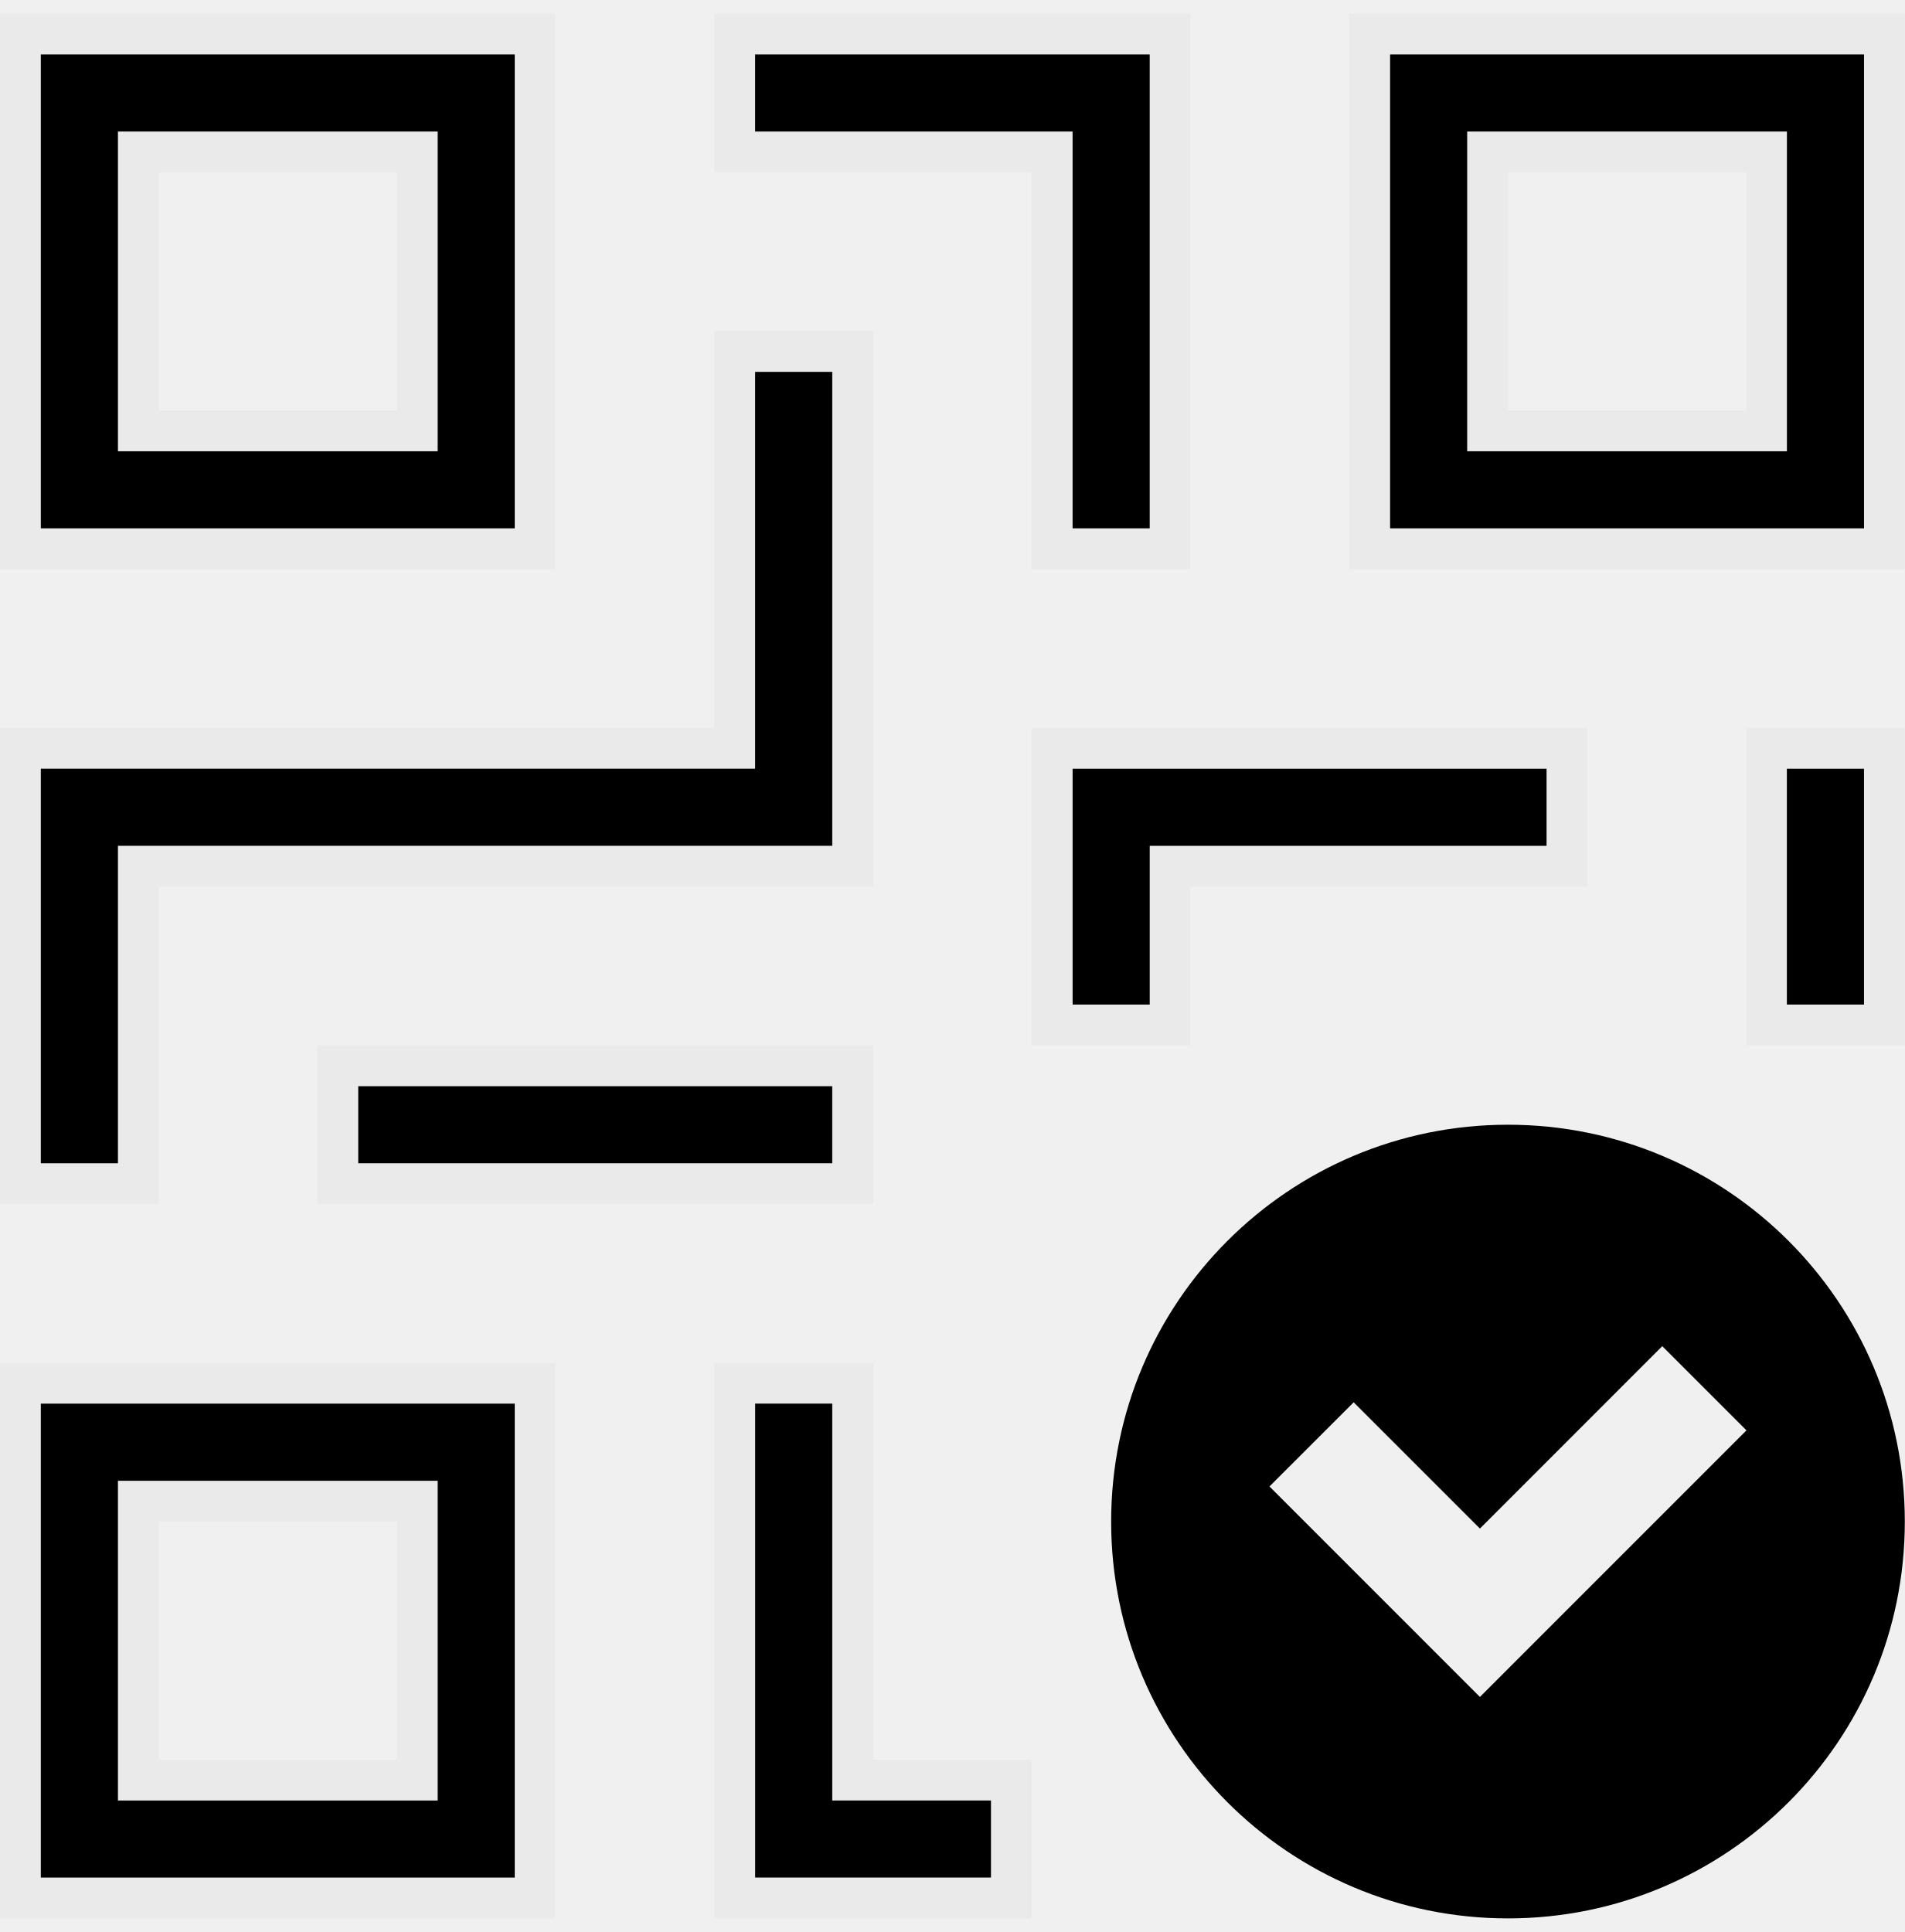
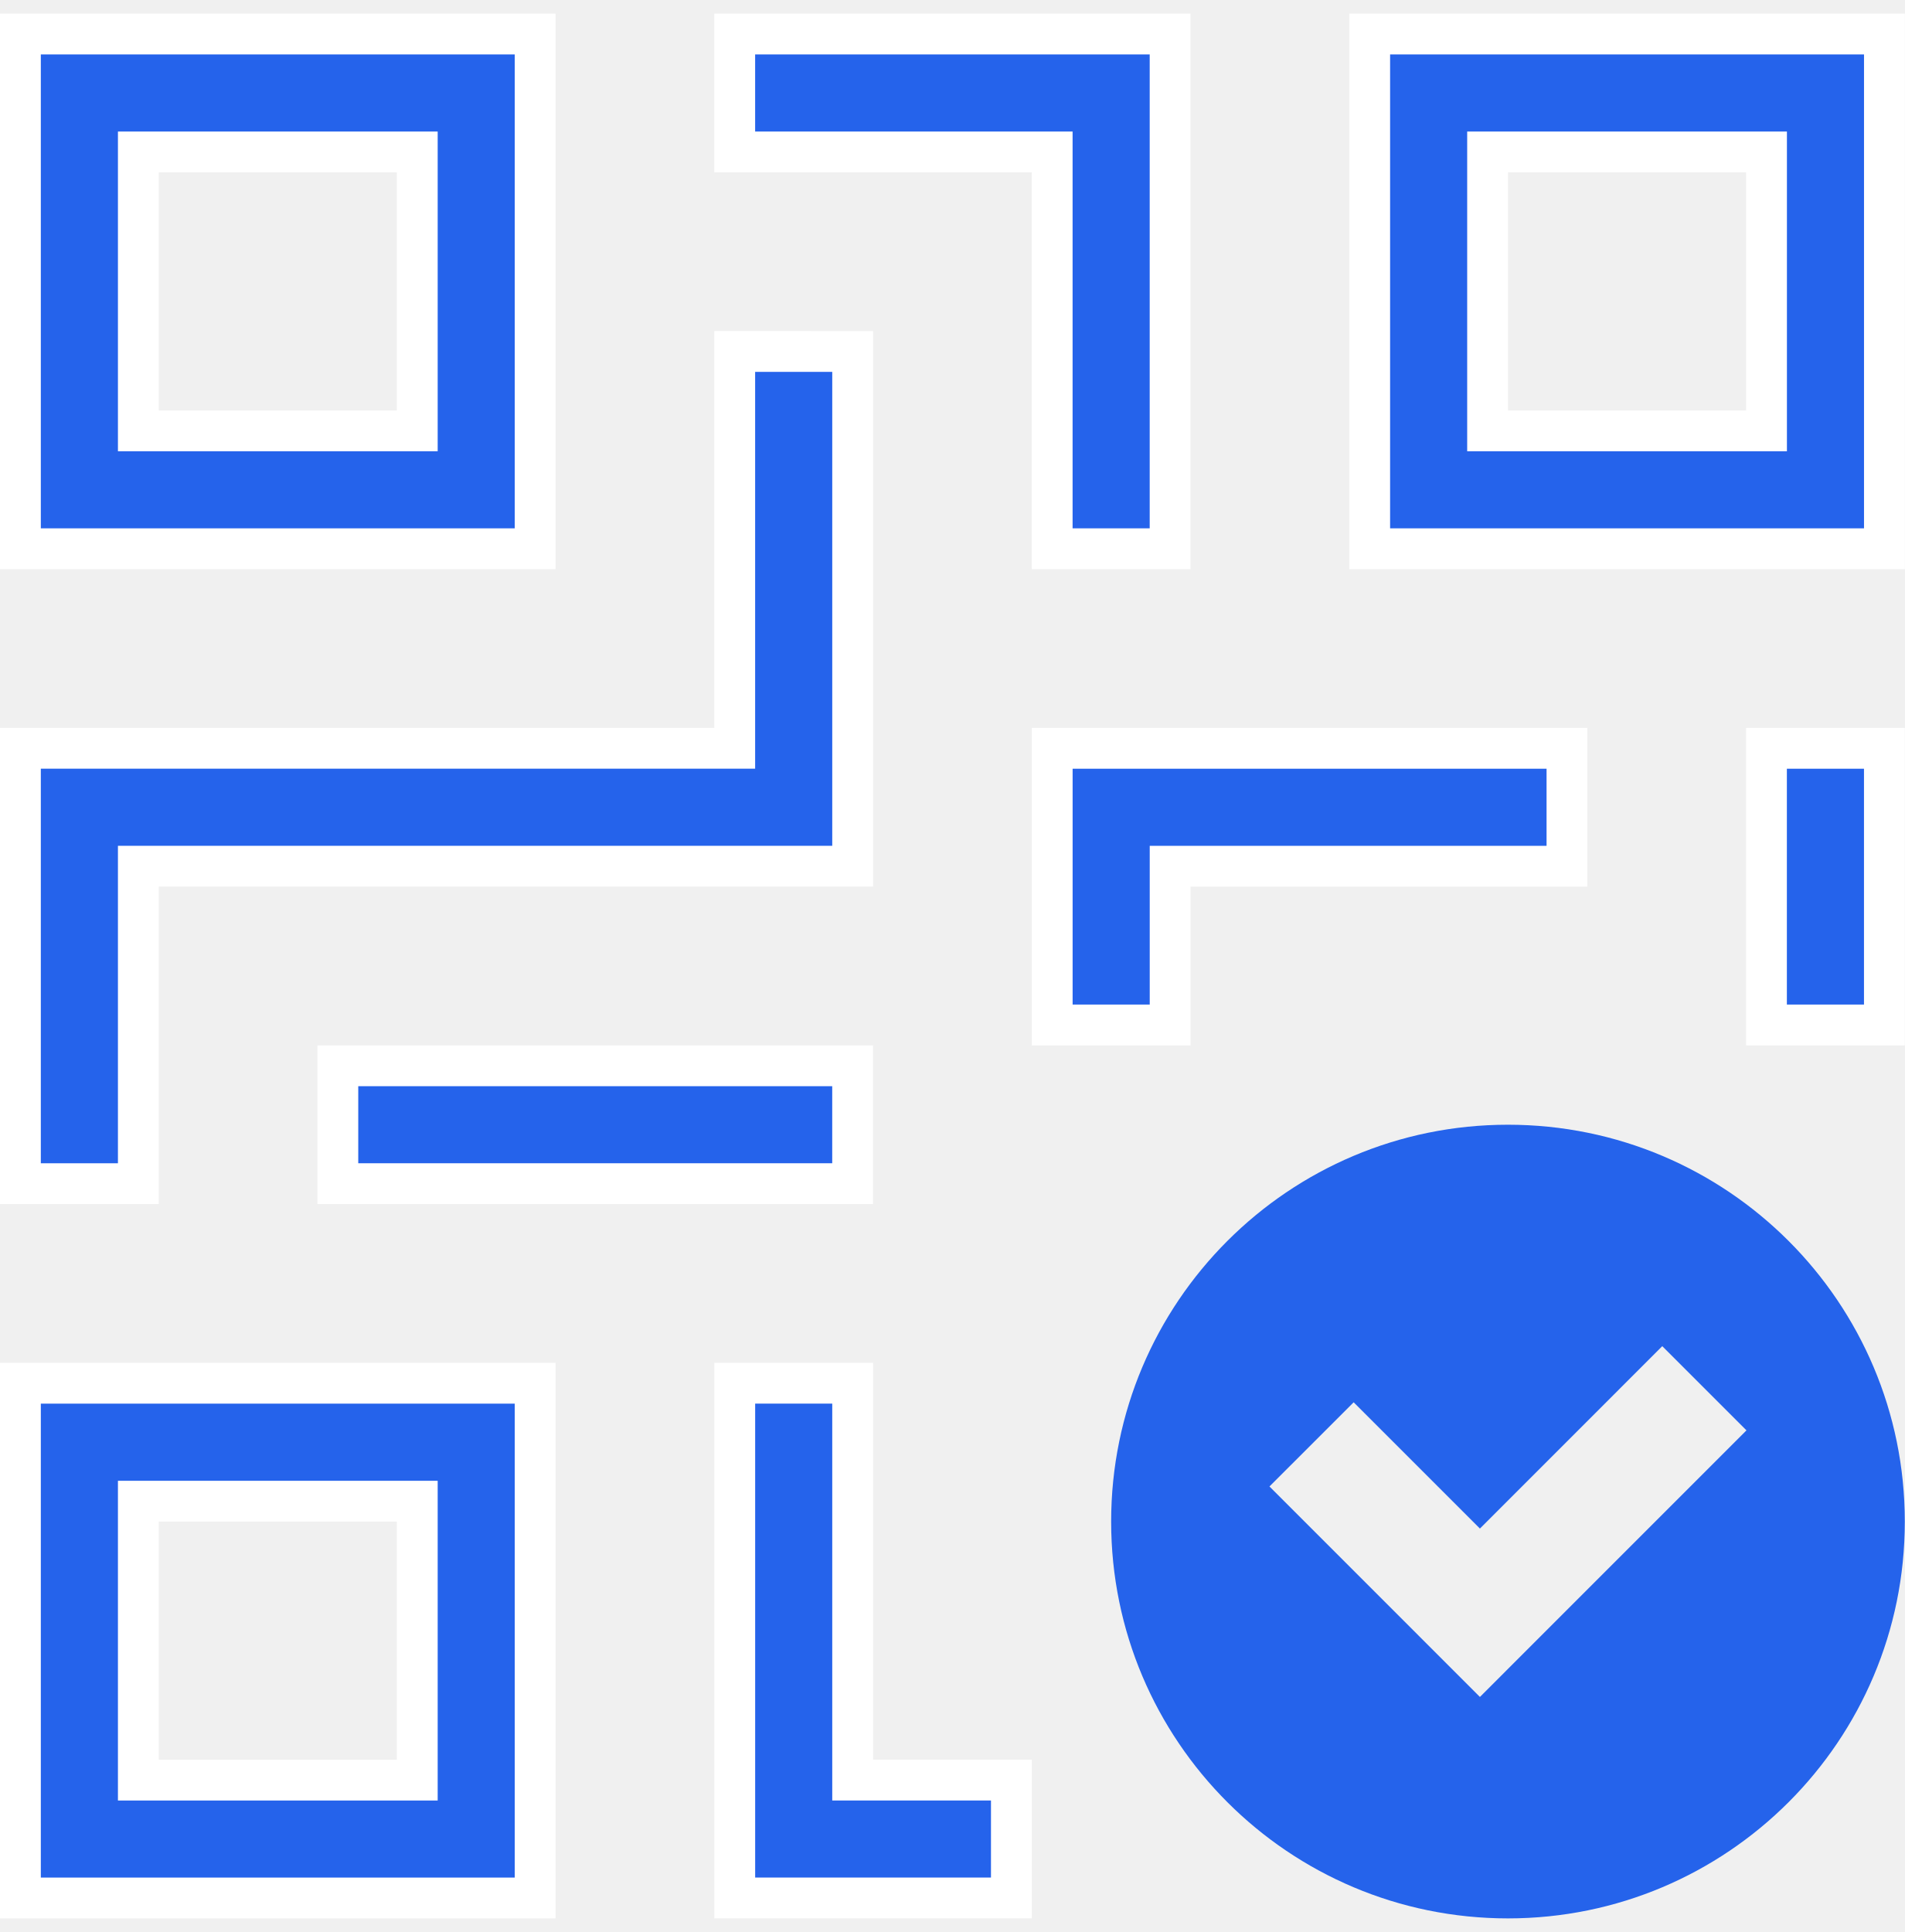
<svg xmlns="http://www.w3.org/2000/svg" width="70" height="71" viewBox="0 0 70 71" fill="none">
-   <path d="M14.584 15.834H15.334V15.084V6.334V5.584H14.584H5.834H5.084V6.334V15.084V15.834H5.834H14.584ZM19.666 20.166H0.75V1.25H19.666V20.166Z" fill="black" stroke="#EAEAEA" stroke-width="1.5" />
-   <path d="M14.584 65.418H15.334V64.668V55.918V55.168H14.584H5.834H5.084V55.918V64.668V65.418H5.834H14.584ZM19.666 69.75H0.75V50.833H19.666V69.75Z" fill="black" stroke="#EAEAEA" stroke-width="1.5" />
-   <path d="M64.167 15.834H64.917V15.084V6.334V5.584H64.167H55.417H54.667V6.334V15.084V15.834H55.417H64.167ZM69.25 20.166H50.334V1.25H69.25V20.166Z" fill="black" stroke="#EAEAEA" stroke-width="1.5" />
-   <path d="M38.666 6.334V5.584H37.916H27V1.25L43 1.25V20.166H38.666V6.334Z" fill="black" stroke="#EAEAEA" stroke-width="1.5" />
-   <path d="M31.334 64.667V65.417L32.084 65.417L37.167 65.417V69.749H27.001V50.832H31.334V64.667Z" fill="black" stroke="#EAEAEA" stroke-width="1.5" />
-   <path d="M64.915 27.5H69.249V37.667H64.915V27.5Z" fill="black" stroke="#EAEAEA" stroke-width="1.5" />
-   <path d="M43.751 31.834H43.001V32.584V37.667H38.667V27.5H57.584L57.584 31.834H43.751Z" fill="black" stroke="#EAEAEA" stroke-width="1.5" />
-   <path d="M12.415 39.167H31.333V43.499H12.415V39.167Z" fill="black" stroke="#EAEAEA" stroke-width="1.5" />
-   <path d="M26.25 27.499H27V26.749V12.915L31.334 12.916V31.833H5.834H5.084V32.583V43.499H0.75V27.499H26.25Z" fill="black" stroke="#EAEAEA" stroke-width="1.5" />
-   <path d="M55.416 41.333C47.361 41.333 40.833 47.861 40.833 55.917C40.833 63.972 47.361 70.5 55.416 70.5C63.471 70.5 69.999 63.972 69.999 55.918C69.999 47.861 63.471 41.333 55.416 41.333ZM54.385 62.362L46.651 54.627L49.745 51.534L54.385 56.174L61.086 49.471L64.18 52.565L54.385 62.362Z" fill="black" />
+   <path d="M14.584 15.834H15.334V15.084V6.334V5.584H14.584H5.834H5.084V6.334V15.084V15.834H5.834H14.584ZM19.666 20.166H0.75V1.25H19.666V20.166Z" fill="#2563eb" stroke="white" stroke-width="1.5" />
+   <path d="M14.584 65.418H15.334V64.668V55.918V55.168H14.584H5.834H5.084V55.918V64.668V65.418H5.834H14.584ZM19.666 69.75H0.75V50.833H19.666V69.75Z" fill="#2563eb" stroke="white" stroke-width="1.5" />
+   <path d="M64.167 15.834H64.917V15.084V6.334V5.584H64.167H55.417H54.667V6.334V15.084V15.834H55.417H64.167ZM69.25 20.166H50.334V1.25H69.25V20.166Z" fill="#2563eb" stroke="white" stroke-width="1.5" />
+   <path d="M38.666 6.334V5.584H37.916H27V1.25L43 1.25V20.166H38.666V6.334Z" fill="#2563eb" stroke="white" stroke-width="1.5" />
+   <path d="M31.334 64.667V65.417L32.084 65.417L37.167 65.417V69.749H27.001V50.832H31.334V64.667Z" fill="#2563eb" stroke="white" stroke-width="1.5" />
+   <path d="M64.915 27.5H69.249V37.667H64.915V27.5Z" fill="#2563eb" stroke="white" stroke-width="1.5" />
+   <path d="M43.751 31.834H43.001V32.584V37.667H38.667V27.5H57.584L57.584 31.834H43.751Z" fill="#2563eb" stroke="white" stroke-width="1.5" />
+   <path d="M12.415 39.167H31.333V43.499H12.415V39.167Z" fill="#2563eb" stroke="white" stroke-width="1.5" />
+   <path d="M26.25 27.499H27V26.749V12.915L31.334 12.916V31.833H5.834H5.084V32.583V43.499H0.75V27.499H26.25Z" fill="#2563eb" stroke="white" stroke-width="1.5" />
+   <path d="M55.416 41.333C47.361 41.333 40.833 47.861 40.833 55.917C40.833 63.972 47.361 70.5 55.416 70.5C63.471 70.5 69.999 63.972 69.999 55.918C69.999 47.861 63.471 41.333 55.416 41.333V41.333ZM54.385 62.362L46.651 54.627L49.745 51.534L54.385 56.174L61.086 49.471L64.18 52.565L54.385 62.362Z" fill="#2563eb" />
</svg>
